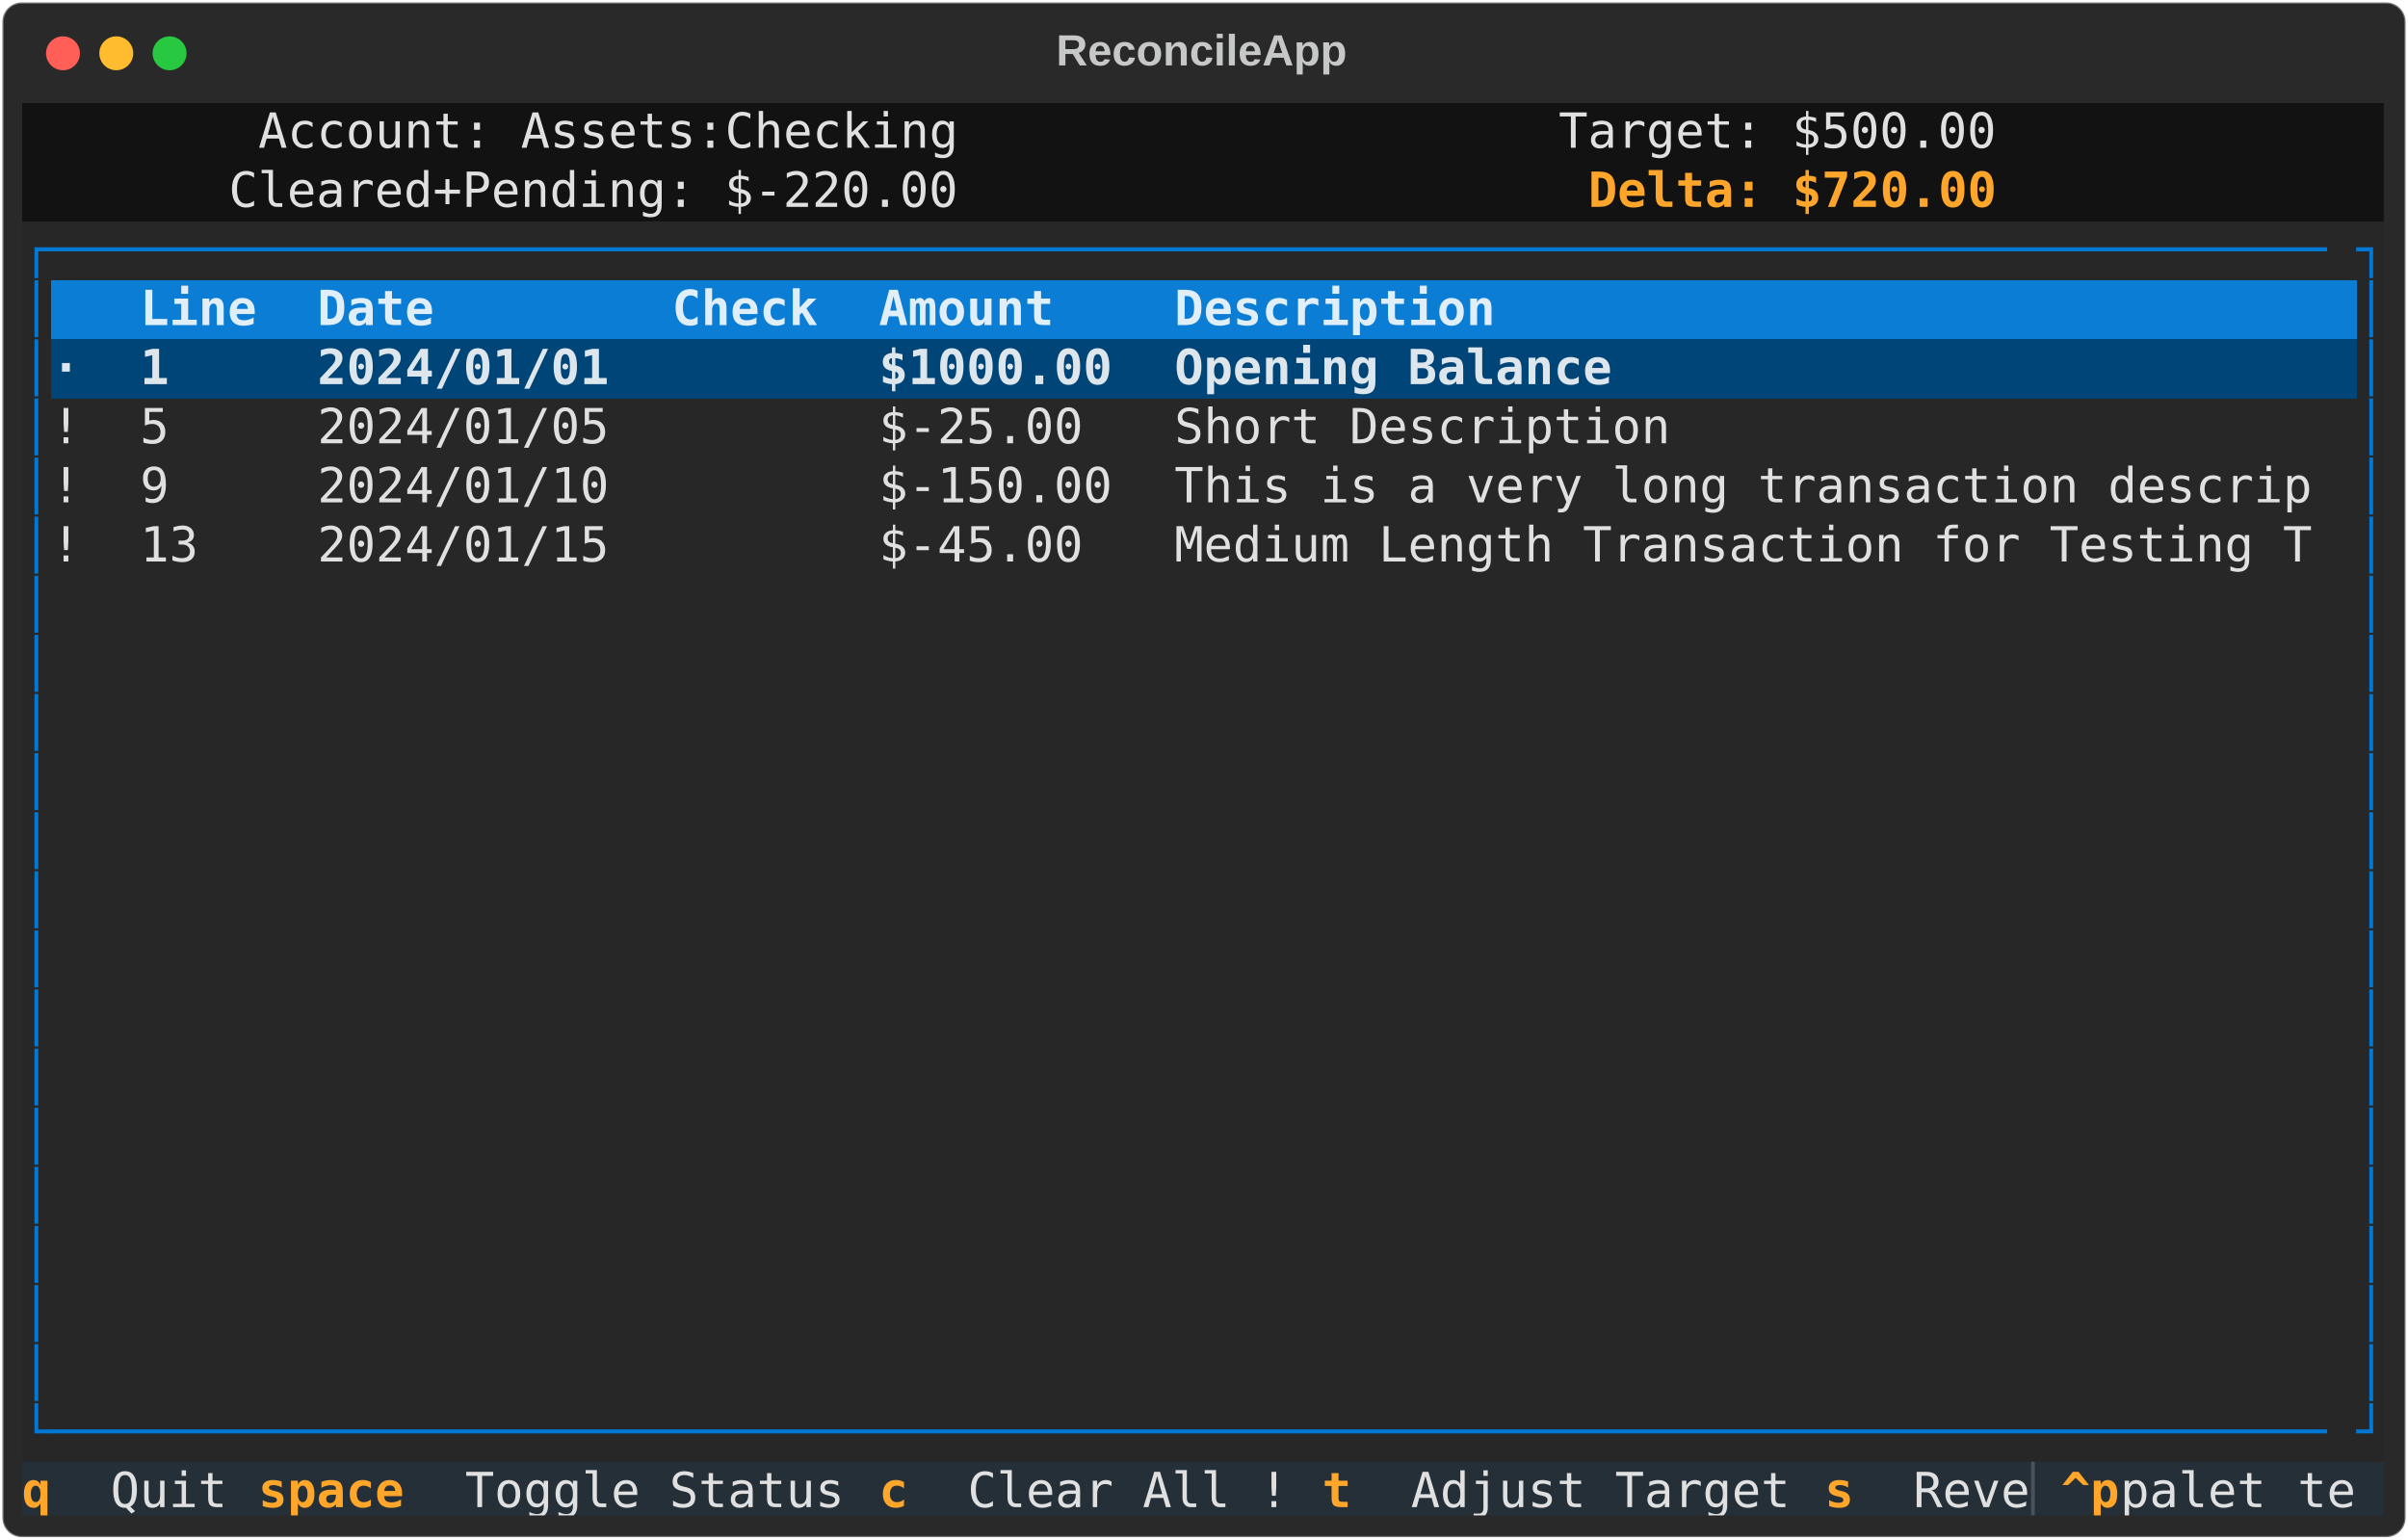
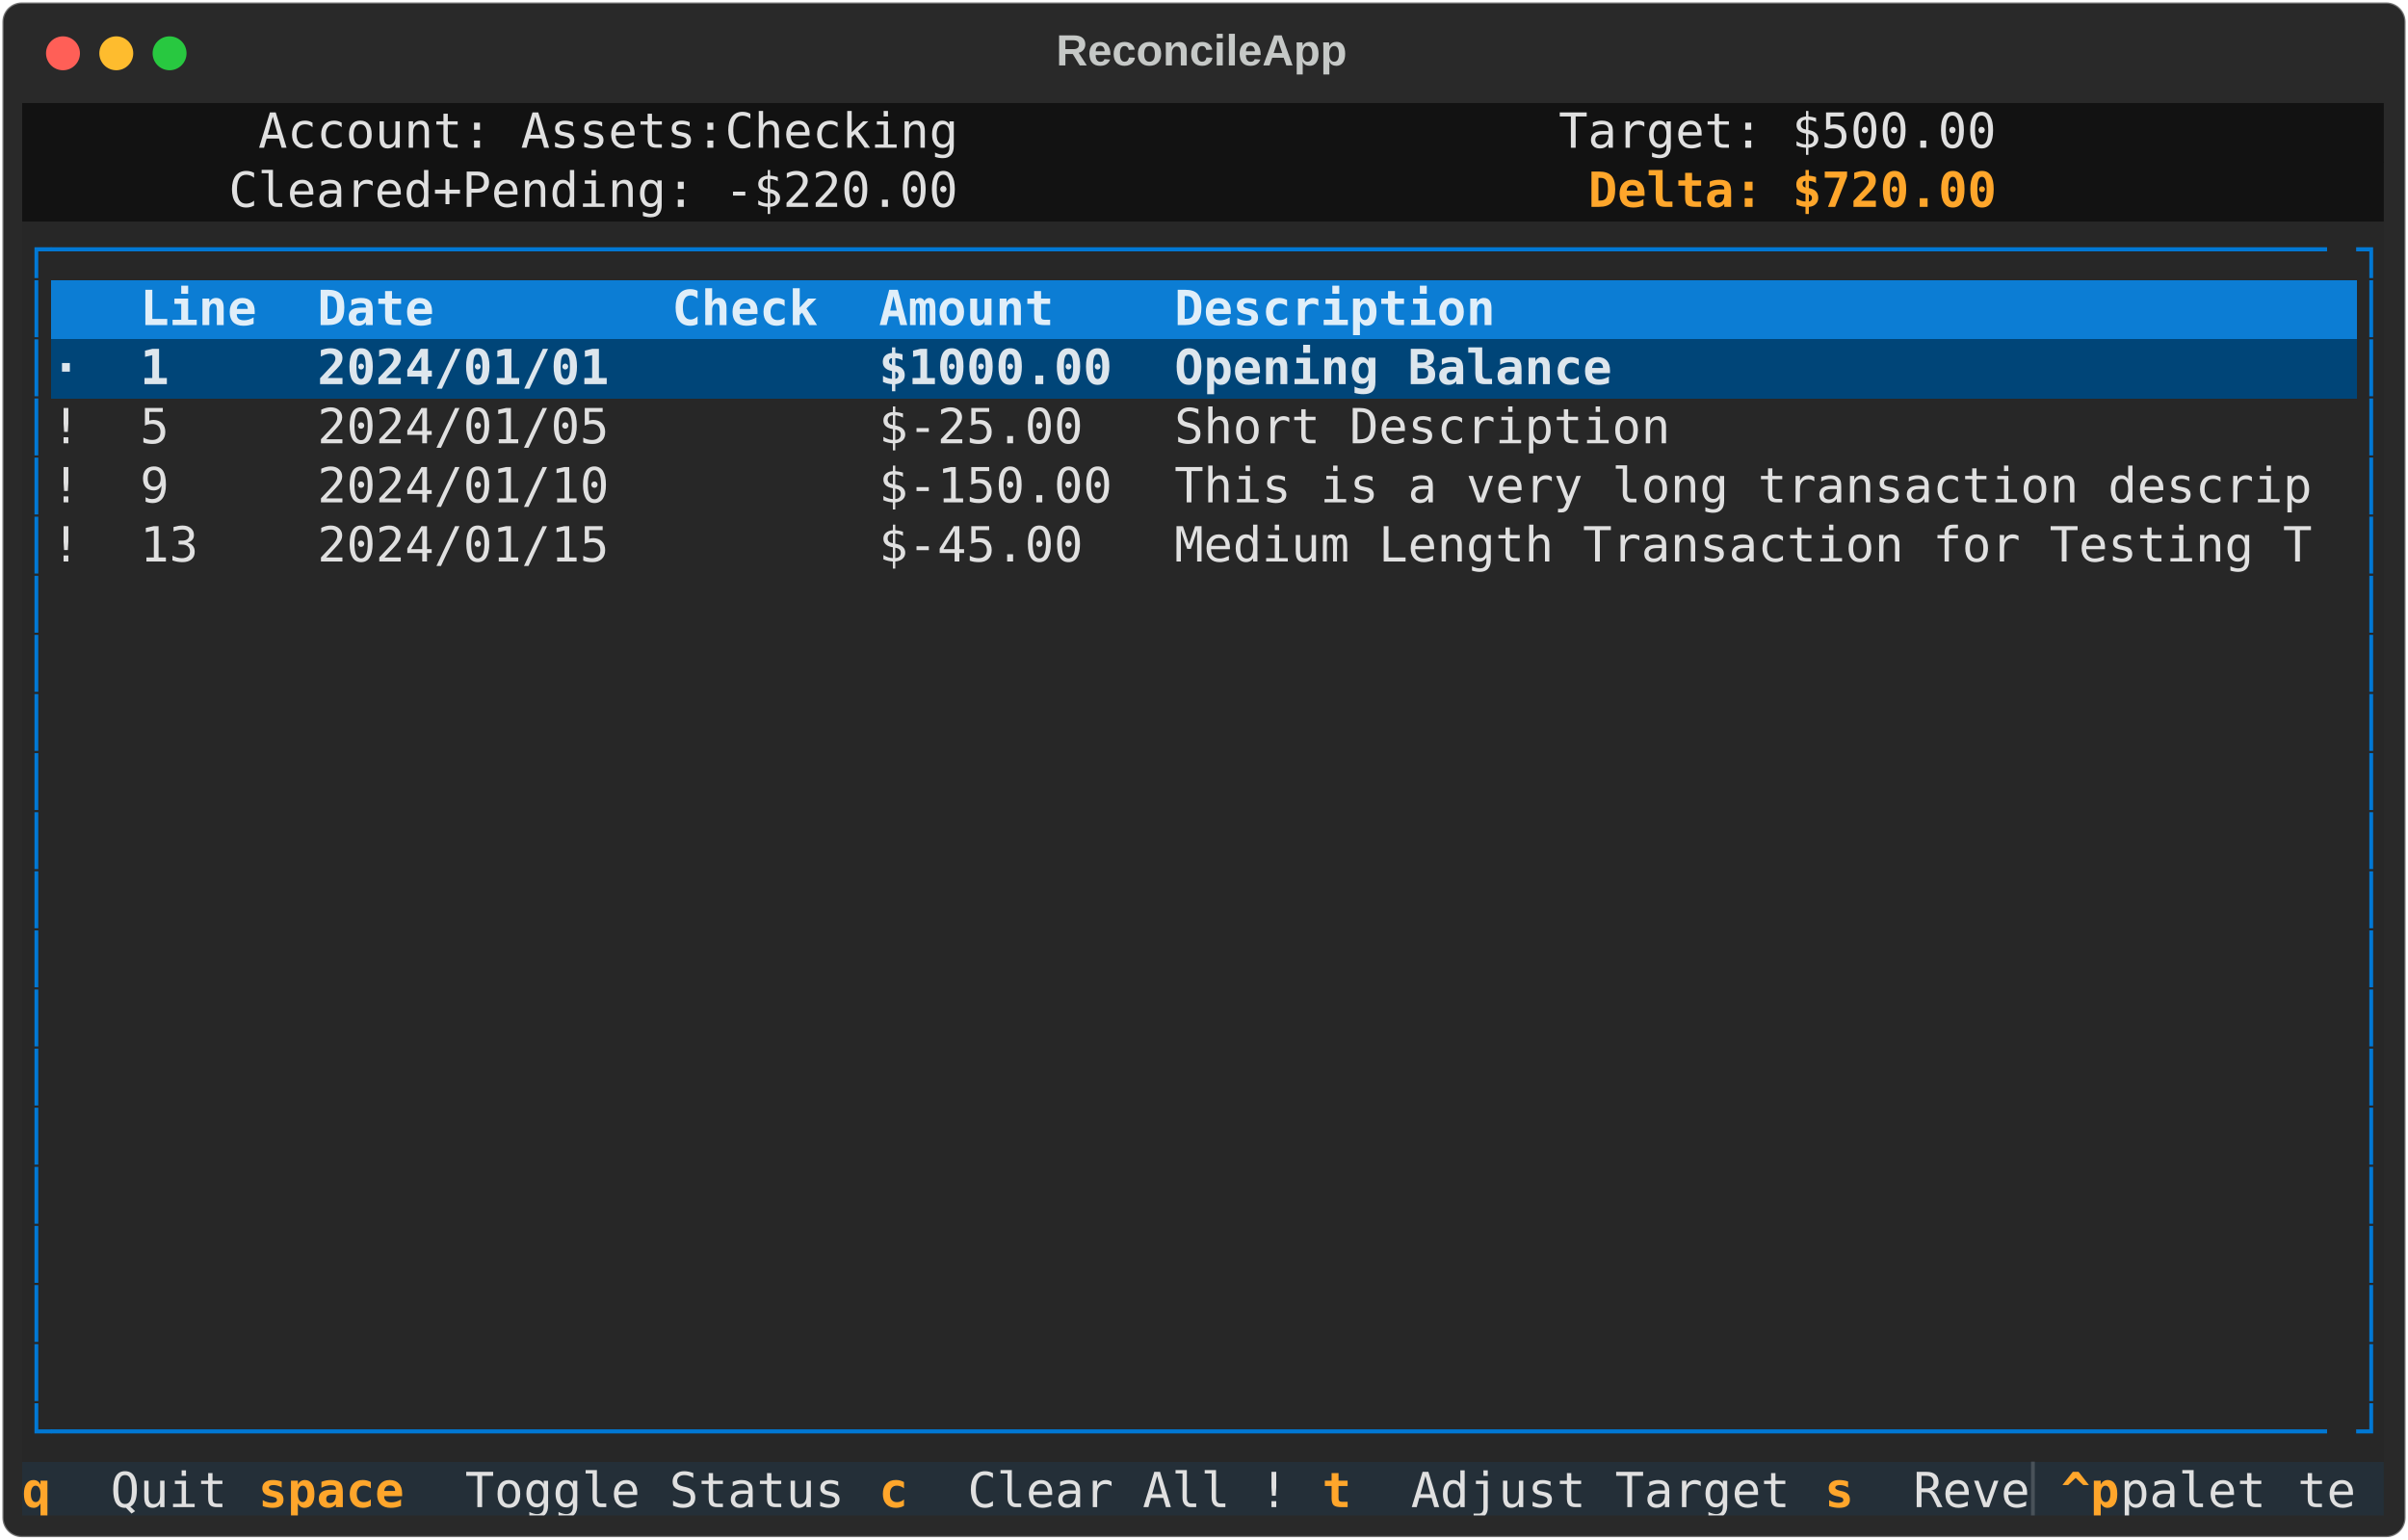
<svg xmlns="http://www.w3.org/2000/svg" class="rich-terminal" viewBox="0 0 994 635.6">
  <style>

    @font-face {
        font-family: "Fira Code";
        src: local("FiraCode-Regular"),
                url("https://cdnjs.cloudflare.com/ajax/libs/firacode/6.2.0/woff2/FiraCode-Regular.woff2") format("woff2"),
                url("https://cdnjs.cloudflare.com/ajax/libs/firacode/6.2.0/woff/FiraCode-Regular.woff") format("woff");
        font-style: normal;
        font-weight: 400;
    }
    @font-face {
        font-family: "Fira Code";
        src: local("FiraCode-Bold"),
                url("https://cdnjs.cloudflare.com/ajax/libs/firacode/6.2.0/woff2/FiraCode-Bold.woff2") format("woff2"),
                url("https://cdnjs.cloudflare.com/ajax/libs/firacode/6.2.0/woff/FiraCode-Bold.woff") format("woff");
        font-style: bold;
        font-weight: 700;
    }

    .terminal-matrix {
        font-family: Fira Code, monospace;
        font-size: 20px;
        line-height: 24.4px;
        font-variant-east-asian: full-width;
    }

    .terminal-title {
        font-size: 18px;
        font-weight: bold;
        font-family: arial;
    }

    .terminal-r1 { fill: #c5c8c6 }
.terminal-r2 { fill: #e0e0e0 }
.terminal-r3 { fill: #fea62b;font-weight: bold }
.terminal-r4 { fill: #0178d4 }
.terminal-r5 { fill: #dfeef9;font-weight: bold }
.terminal-r6 { fill: #dde6ed;font-weight: bold }
.terminal-r7 { fill: #ffa62b;font-weight: bold }
.terminal-r8 { fill: #495259 }
    </style>
  <defs>
    <clipPath id="terminal-clip-terminal">
      <rect x="0" y="0" width="975.0" height="584.6" />
    </clipPath>
    <clipPath id="terminal-line-0">
      <rect x="0" y="1.5" width="976" height="24.65" />
    </clipPath>
    <clipPath id="terminal-line-1">
      <rect x="0" y="25.9" width="976" height="24.65" />
    </clipPath>
    <clipPath id="terminal-line-2">
      <rect x="0" y="50.3" width="976" height="24.65" />
    </clipPath>
    <clipPath id="terminal-line-3">
      <rect x="0" y="74.7" width="976" height="24.65" />
    </clipPath>
    <clipPath id="terminal-line-4">
      <rect x="0" y="99.1" width="976" height="24.65" />
    </clipPath>
    <clipPath id="terminal-line-5">
      <rect x="0" y="123.5" width="976" height="24.65" />
    </clipPath>
    <clipPath id="terminal-line-6">
      <rect x="0" y="147.9" width="976" height="24.65" />
    </clipPath>
    <clipPath id="terminal-line-7">
      <rect x="0" y="172.3" width="976" height="24.65" />
    </clipPath>
    <clipPath id="terminal-line-8">
      <rect x="0" y="196.7" width="976" height="24.65" />
    </clipPath>
    <clipPath id="terminal-line-9">
      <rect x="0" y="221.1" width="976" height="24.65" />
    </clipPath>
    <clipPath id="terminal-line-10">
      <rect x="0" y="245.5" width="976" height="24.65" />
    </clipPath>
    <clipPath id="terminal-line-11">
      <rect x="0" y="269.9" width="976" height="24.65" />
    </clipPath>
    <clipPath id="terminal-line-12">
      <rect x="0" y="294.3" width="976" height="24.65" />
    </clipPath>
    <clipPath id="terminal-line-13">
      <rect x="0" y="318.7" width="976" height="24.65" />
    </clipPath>
    <clipPath id="terminal-line-14">
      <rect x="0" y="343.1" width="976" height="24.65" />
    </clipPath>
    <clipPath id="terminal-line-15">
      <rect x="0" y="367.5" width="976" height="24.65" />
    </clipPath>
    <clipPath id="terminal-line-16">
      <rect x="0" y="391.9" width="976" height="24.65" />
    </clipPath>
    <clipPath id="terminal-line-17">
      <rect x="0" y="416.3" width="976" height="24.65" />
    </clipPath>
    <clipPath id="terminal-line-18">
      <rect x="0" y="440.7" width="976" height="24.65" />
    </clipPath>
    <clipPath id="terminal-line-19">
      <rect x="0" y="465.1" width="976" height="24.65" />
    </clipPath>
    <clipPath id="terminal-line-20">
      <rect x="0" y="489.5" width="976" height="24.65" />
    </clipPath>
    <clipPath id="terminal-line-21">
      <rect x="0" y="513.9" width="976" height="24.65" />
    </clipPath>
    <clipPath id="terminal-line-22">
      <rect x="0" y="538.3" width="976" height="24.65" />
    </clipPath>
  </defs>
  <rect fill="#292929" stroke="rgba(255,255,255,0.35)" stroke-width="1" x="1" y="1" width="992" height="633.6" rx="8" />
  <text class="terminal-title" fill="#c5c8c6" text-anchor="middle" x="496" y="27">ReconcileApp</text>
  <g transform="translate(26,22)">
    <circle cx="0" cy="0" r="7" fill="#ff5f57" />
    <circle cx="22" cy="0" r="7" fill="#febc2e" />
    <circle cx="44" cy="0" r="7" fill="#28c840" />
  </g>
  <g transform="translate(9, 41)" clip-path="url(#terminal-clip-terminal)">
    <rect fill="#121212" x="0" y="1.5" width="97.6" height="24.65" shape-rendering="crispEdges" />
    <rect fill="#121212" x="97.6" y="1.5" width="292.8" height="24.65" shape-rendering="crispEdges" />
    <rect fill="#121212" x="390.4" y="1.5" width="97.6" height="24.65" shape-rendering="crispEdges" />
    <rect fill="#121212" x="488" y="1.5" width="146.4" height="24.65" shape-rendering="crispEdges" />
    <rect fill="#121212" x="634.4" y="1.5" width="183" height="24.65" shape-rendering="crispEdges" />
    <rect fill="#121212" x="817.4" y="1.5" width="158.6" height="24.65" shape-rendering="crispEdges" />
    <rect fill="#121212" x="0" y="25.9" width="85.4" height="24.65" shape-rendering="crispEdges" />
    <rect fill="#121212" x="85.4" y="25.9" width="305" height="24.65" shape-rendering="crispEdges" />
    <rect fill="#121212" x="390.4" y="25.9" width="97.6" height="24.65" shape-rendering="crispEdges" />
    <rect fill="#121212" x="488" y="25.9" width="158.6" height="24.65" shape-rendering="crispEdges" />
    <rect fill="#121212" x="646.6" y="25.9" width="170.8" height="24.65" shape-rendering="crispEdges" />
    <rect fill="#121212" x="817.4" y="25.9" width="158.6" height="24.65" shape-rendering="crispEdges" />
    <rect fill="#272727" x="0" y="50.3" width="12.2" height="24.65" shape-rendering="crispEdges" />
    <rect fill="#272727" x="12.2" y="50.3" width="951.6" height="24.65" shape-rendering="crispEdges" />
    <rect fill="#272727" x="963.8" y="50.3" width="12.2" height="24.65" shape-rendering="crispEdges" />
    <rect fill="#272727" x="0" y="74.7" width="12.2" height="24.65" shape-rendering="crispEdges" />
    <rect fill="#0c7dd4" x="12.2" y="74.7" width="36.6" height="24.65" shape-rendering="crispEdges" />
    <rect fill="#0c7dd4" x="48.8" y="74.7" width="73.2" height="24.65" shape-rendering="crispEdges" />
    <rect fill="#0c7dd4" x="122" y="74.7" width="146.4" height="24.65" shape-rendering="crispEdges" />
    <rect fill="#0c7dd4" x="268.4" y="74.7" width="85.4" height="24.65" shape-rendering="crispEdges" />
    <rect fill="#0c7dd4" x="353.8" y="74.7" width="122" height="24.65" shape-rendering="crispEdges" />
    <rect fill="#0c7dd4" x="475.8" y="74.7" width="488" height="24.65" shape-rendering="crispEdges" />
    <rect fill="#272727" x="963.8" y="74.7" width="12.2" height="24.65" shape-rendering="crispEdges" />
    <rect fill="#272727" x="0" y="99.1" width="12.2" height="24.65" shape-rendering="crispEdges" />
    <rect fill="#004578" x="12.2" y="99.1" width="36.6" height="24.65" shape-rendering="crispEdges" />
    <rect fill="#004578" x="48.8" y="99.1" width="73.2" height="24.65" shape-rendering="crispEdges" />
    <rect fill="#004578" x="122" y="99.1" width="146.4" height="24.65" shape-rendering="crispEdges" />
    <rect fill="#004578" x="268.4" y="99.1" width="85.4" height="24.65" shape-rendering="crispEdges" />
    <rect fill="#004578" x="353.8" y="99.1" width="122" height="24.65" shape-rendering="crispEdges" />
    <rect fill="#004578" x="475.8" y="99.1" width="488" height="24.65" shape-rendering="crispEdges" />
    <rect fill="#272727" x="963.8" y="99.1" width="12.2" height="24.65" shape-rendering="crispEdges" />
    <rect fill="#272727" x="0" y="123.5" width="12.2" height="24.65" shape-rendering="crispEdges" />
    <rect fill="#272727" x="12.2" y="123.5" width="36.6" height="24.65" shape-rendering="crispEdges" />
    <rect fill="#272727" x="48.8" y="123.5" width="73.2" height="24.65" shape-rendering="crispEdges" />
    <rect fill="#272727" x="122" y="123.5" width="146.4" height="24.65" shape-rendering="crispEdges" />
    <rect fill="#272727" x="268.4" y="123.5" width="85.4" height="24.65" shape-rendering="crispEdges" />
    <rect fill="#272727" x="353.8" y="123.5" width="122" height="24.65" shape-rendering="crispEdges" />
    <rect fill="#272727" x="475.8" y="123.5" width="488" height="24.65" shape-rendering="crispEdges" />
    <rect fill="#272727" x="963.8" y="123.5" width="12.2" height="24.65" shape-rendering="crispEdges" />
    <rect fill="#272727" x="0" y="147.9" width="12.2" height="24.65" shape-rendering="crispEdges" />
    <rect fill="#272727" x="12.2" y="147.9" width="36.6" height="24.65" shape-rendering="crispEdges" />
    <rect fill="#272727" x="48.8" y="147.9" width="73.2" height="24.65" shape-rendering="crispEdges" />
    <rect fill="#272727" x="122" y="147.9" width="146.4" height="24.65" shape-rendering="crispEdges" />
    <rect fill="#272727" x="268.4" y="147.9" width="85.4" height="24.65" shape-rendering="crispEdges" />
    <rect fill="#272727" x="353.8" y="147.9" width="122" height="24.65" shape-rendering="crispEdges" />
    <rect fill="#272727" x="475.8" y="147.9" width="488" height="24.65" shape-rendering="crispEdges" />
    <rect fill="#272727" x="963.8" y="147.9" width="12.2" height="24.65" shape-rendering="crispEdges" />
    <rect fill="#272727" x="0" y="172.3" width="12.2" height="24.65" shape-rendering="crispEdges" />
    <rect fill="#272727" x="12.2" y="172.3" width="36.6" height="24.65" shape-rendering="crispEdges" />
    <rect fill="#272727" x="48.8" y="172.3" width="73.2" height="24.65" shape-rendering="crispEdges" />
    <rect fill="#272727" x="122" y="172.3" width="146.4" height="24.65" shape-rendering="crispEdges" />
    <rect fill="#272727" x="268.4" y="172.3" width="85.4" height="24.65" shape-rendering="crispEdges" />
    <rect fill="#272727" x="353.8" y="172.3" width="122" height="24.65" shape-rendering="crispEdges" />
    <rect fill="#272727" x="475.8" y="172.3" width="488" height="24.65" shape-rendering="crispEdges" />
    <rect fill="#272727" x="963.8" y="172.3" width="12.2" height="24.65" shape-rendering="crispEdges" />
    <rect fill="#272727" x="0" y="196.7" width="12.2" height="24.65" shape-rendering="crispEdges" />
    <rect fill="#272727" x="12.2" y="196.7" width="951.6" height="24.65" shape-rendering="crispEdges" />
    <rect fill="#272727" x="963.8" y="196.7" width="12.2" height="24.65" shape-rendering="crispEdges" />
    <rect fill="#272727" x="0" y="221.1" width="12.2" height="24.65" shape-rendering="crispEdges" />
    <rect fill="#272727" x="12.2" y="221.1" width="951.6" height="24.65" shape-rendering="crispEdges" />
    <rect fill="#272727" x="963.8" y="221.1" width="12.2" height="24.65" shape-rendering="crispEdges" />
    <rect fill="#272727" x="0" y="245.5" width="12.2" height="24.65" shape-rendering="crispEdges" />
    <rect fill="#272727" x="12.2" y="245.5" width="951.6" height="24.65" shape-rendering="crispEdges" />
    <rect fill="#272727" x="963.8" y="245.5" width="12.2" height="24.65" shape-rendering="crispEdges" />
    <rect fill="#272727" x="0" y="269.9" width="12.2" height="24.65" shape-rendering="crispEdges" />
    <rect fill="#272727" x="12.2" y="269.9" width="951.6" height="24.65" shape-rendering="crispEdges" />
    <rect fill="#272727" x="963.8" y="269.9" width="12.2" height="24.65" shape-rendering="crispEdges" />
    <rect fill="#272727" x="0" y="294.3" width="12.2" height="24.65" shape-rendering="crispEdges" />
    <rect fill="#272727" x="12.2" y="294.3" width="951.6" height="24.65" shape-rendering="crispEdges" />
    <rect fill="#272727" x="963.8" y="294.3" width="12.2" height="24.65" shape-rendering="crispEdges" />
    <rect fill="#272727" x="0" y="318.7" width="12.2" height="24.65" shape-rendering="crispEdges" />
    <rect fill="#272727" x="12.2" y="318.7" width="951.6" height="24.65" shape-rendering="crispEdges" />
    <rect fill="#272727" x="963.8" y="318.7" width="12.2" height="24.65" shape-rendering="crispEdges" />
    <rect fill="#272727" x="0" y="343.1" width="12.2" height="24.65" shape-rendering="crispEdges" />
    <rect fill="#272727" x="12.2" y="343.1" width="951.6" height="24.65" shape-rendering="crispEdges" />
    <rect fill="#272727" x="963.8" y="343.1" width="12.2" height="24.65" shape-rendering="crispEdges" />
    <rect fill="#272727" x="0" y="367.5" width="12.2" height="24.65" shape-rendering="crispEdges" />
    <rect fill="#272727" x="12.2" y="367.5" width="951.6" height="24.65" shape-rendering="crispEdges" />
    <rect fill="#272727" x="963.8" y="367.5" width="12.2" height="24.65" shape-rendering="crispEdges" />
    <rect fill="#272727" x="0" y="391.9" width="12.2" height="24.65" shape-rendering="crispEdges" />
    <rect fill="#272727" x="12.2" y="391.9" width="951.6" height="24.65" shape-rendering="crispEdges" />
    <rect fill="#272727" x="963.8" y="391.9" width="12.2" height="24.65" shape-rendering="crispEdges" />
    <rect fill="#272727" x="0" y="416.3" width="12.2" height="24.65" shape-rendering="crispEdges" />
    <rect fill="#272727" x="12.2" y="416.3" width="951.6" height="24.65" shape-rendering="crispEdges" />
    <rect fill="#272727" x="963.8" y="416.3" width="12.2" height="24.65" shape-rendering="crispEdges" />
    <rect fill="#272727" x="0" y="440.7" width="12.2" height="24.65" shape-rendering="crispEdges" />
    <rect fill="#272727" x="12.2" y="440.7" width="951.6" height="24.65" shape-rendering="crispEdges" />
    <rect fill="#272727" x="963.8" y="440.7" width="12.2" height="24.65" shape-rendering="crispEdges" />
    <rect fill="#272727" x="0" y="465.1" width="12.2" height="24.65" shape-rendering="crispEdges" />
    <rect fill="#272727" x="12.2" y="465.1" width="951.6" height="24.65" shape-rendering="crispEdges" />
    <rect fill="#272727" x="963.8" y="465.1" width="12.2" height="24.65" shape-rendering="crispEdges" />
    <rect fill="#272727" x="0" y="489.5" width="12.2" height="24.65" shape-rendering="crispEdges" />
    <rect fill="#272727" x="12.2" y="489.5" width="951.6" height="24.65" shape-rendering="crispEdges" />
    <rect fill="#272727" x="963.8" y="489.5" width="12.2" height="24.65" shape-rendering="crispEdges" />
    <rect fill="#272727" x="0" y="513.9" width="12.2" height="24.65" shape-rendering="crispEdges" />
    <rect fill="#272727" x="12.2" y="513.9" width="951.6" height="24.65" shape-rendering="crispEdges" />
    <rect fill="#272727" x="963.8" y="513.9" width="12.2" height="24.65" shape-rendering="crispEdges" />
    <rect fill="#272727" x="0" y="538.3" width="12.2" height="24.65" shape-rendering="crispEdges" />
    <rect fill="#272727" x="12.2" y="538.3" width="951.6" height="24.65" shape-rendering="crispEdges" />
    <rect fill="#272727" x="963.8" y="538.3" width="12.2" height="24.65" shape-rendering="crispEdges" />
    <rect fill="#242f38" x="0" y="562.7" width="36.6" height="24.65" shape-rendering="crispEdges" />
    <rect fill="#242f38" x="36.6" y="562.7" width="61" height="24.65" shape-rendering="crispEdges" />
    <rect fill="#242f38" x="97.6" y="562.7" width="85.4" height="24.65" shape-rendering="crispEdges" />
    <rect fill="#242f38" x="183" y="562.7" width="170.8" height="24.65" shape-rendering="crispEdges" />
    <rect fill="#242f38" x="353.8" y="562.7" width="36.6" height="24.65" shape-rendering="crispEdges" />
    <rect fill="#242f38" x="390.4" y="562.7" width="146.4" height="24.65" shape-rendering="crispEdges" />
    <rect fill="#242f38" x="536.8" y="562.7" width="36.6" height="24.65" shape-rendering="crispEdges" />
    <rect fill="#242f38" x="573.4" y="562.7" width="170.8" height="24.65" shape-rendering="crispEdges" />
    <rect fill="#242f38" x="744.2" y="562.7" width="36.6" height="24.65" shape-rendering="crispEdges" />
    <rect fill="#242f38" x="780.8" y="562.7" width="48.8" height="24.65" shape-rendering="crispEdges" />
    <rect fill="#242f38" x="829.6" y="562.7" width="12.2" height="24.65" shape-rendering="crispEdges" />
    <rect fill="#242f38" x="841.8" y="562.7" width="24.4" height="24.65" shape-rendering="crispEdges" />
    <rect fill="#242f38" x="866.2" y="562.7" width="73.2" height="24.65" shape-rendering="crispEdges" />
    <rect fill="#242f38" x="939.4" y="562.7" width="24.4" height="24.65" shape-rendering="crispEdges" />
    <rect fill="#242f38" x="963.8" y="562.7" width="12.2" height="24.65" shape-rendering="crispEdges" />
    <g class="terminal-matrix">
      <text class="terminal-r2" x="97.6" y="20" textLength="292.8" clip-path="url(#terminal-line-0)">Account: Assets:Checking</text>
      <text class="terminal-r2" x="634.4" y="20" textLength="183" clip-path="url(#terminal-line-0)">Target: $500.00</text>
      <text class="terminal-r1" x="976" y="20" textLength="12.2" clip-path="url(#terminal-line-0)">
</text>
-       <text class="terminal-r2" x="85.4" y="44.4" textLength="305" clip-path="url(#terminal-line-1)">Cleared+Pending: $-220.00</text>
+       <text class="terminal-r2" x="85.4" y="44.4" textLength="305" clip-path="url(#terminal-line-1)">Cleared+Pending: -$220.00</text>
      <text class="terminal-r3" x="646.6" y="44.4" textLength="170.8" clip-path="url(#terminal-line-1)">Delta: $720.00</text>
      <text class="terminal-r1" x="976" y="44.4" textLength="12.2" clip-path="url(#terminal-line-1)">
</text>
      <text class="terminal-r4" x="0" y="68.8" textLength="12.2" clip-path="url(#terminal-line-2)">┌</text>
      <text class="terminal-r4" x="12.2" y="68.8" textLength="951.6" clip-path="url(#terminal-line-2)">──────────────────────────────────────────────────────────────────────────────</text>
      <text class="terminal-r4" x="963.8" y="68.8" textLength="12.2" clip-path="url(#terminal-line-2)">┐</text>
      <text class="terminal-r1" x="976" y="68.8" textLength="12.2" clip-path="url(#terminal-line-2)">
</text>
      <text class="terminal-r4" x="0" y="93.2" textLength="12.2" clip-path="url(#terminal-line-3)">│</text>
      <text class="terminal-r5" x="48.8" y="93.2" textLength="73.2" clip-path="url(#terminal-line-3)"> Line </text>
      <text class="terminal-r5" x="122" y="93.2" textLength="146.4" clip-path="url(#terminal-line-3)"> Date       </text>
      <text class="terminal-r5" x="268.4" y="93.2" textLength="85.4" clip-path="url(#terminal-line-3)"> Check </text>
      <text class="terminal-r5" x="353.8" y="93.2" textLength="122" clip-path="url(#terminal-line-3)"> Amount   </text>
      <text class="terminal-r5" x="475.8" y="93.2" textLength="488" clip-path="url(#terminal-line-3)"> Description                            </text>
      <text class="terminal-r4" x="963.8" y="93.2" textLength="12.2" clip-path="url(#terminal-line-3)">│</text>
      <text class="terminal-r1" x="976" y="93.2" textLength="12.2" clip-path="url(#terminal-line-3)">
</text>
      <text class="terminal-r4" x="0" y="117.6" textLength="12.2" clip-path="url(#terminal-line-4)">│</text>
      <text class="terminal-r6" x="12.2" y="117.6" textLength="36.6" clip-path="url(#terminal-line-4)"> · </text>
      <text class="terminal-r6" x="48.8" y="117.6" textLength="73.2" clip-path="url(#terminal-line-4)"> 1    </text>
      <text class="terminal-r6" x="122" y="117.6" textLength="146.4" clip-path="url(#terminal-line-4)"> 2024/01/01 </text>
      <text class="terminal-r6" x="353.8" y="117.6" textLength="122" clip-path="url(#terminal-line-4)"> $1000.00 </text>
      <text class="terminal-r6" x="475.8" y="117.6" textLength="488" clip-path="url(#terminal-line-4)"> Opening Balance                        </text>
      <text class="terminal-r4" x="963.8" y="117.6" textLength="12.2" clip-path="url(#terminal-line-4)">│</text>
      <text class="terminal-r1" x="976" y="117.6" textLength="12.2" clip-path="url(#terminal-line-4)">
</text>
      <text class="terminal-r4" x="0" y="142" textLength="12.2" clip-path="url(#terminal-line-5)">│</text>
      <text class="terminal-r2" x="12.2" y="142" textLength="36.6" clip-path="url(#terminal-line-5)"> ! </text>
      <text class="terminal-r2" x="48.8" y="142" textLength="73.2" clip-path="url(#terminal-line-5)"> 5    </text>
      <text class="terminal-r2" x="122" y="142" textLength="146.4" clip-path="url(#terminal-line-5)"> 2024/01/05 </text>
      <text class="terminal-r2" x="353.8" y="142" textLength="122" clip-path="url(#terminal-line-5)"> $-25.00  </text>
      <text class="terminal-r2" x="475.8" y="142" textLength="488" clip-path="url(#terminal-line-5)"> Short Description                      </text>
      <text class="terminal-r4" x="963.8" y="142" textLength="12.2" clip-path="url(#terminal-line-5)">│</text>
      <text class="terminal-r1" x="976" y="142" textLength="12.2" clip-path="url(#terminal-line-5)">
</text>
      <text class="terminal-r4" x="0" y="166.4" textLength="12.2" clip-path="url(#terminal-line-6)">│</text>
      <text class="terminal-r2" x="12.2" y="166.4" textLength="36.6" clip-path="url(#terminal-line-6)"> ! </text>
      <text class="terminal-r2" x="48.8" y="166.4" textLength="73.2" clip-path="url(#terminal-line-6)"> 9    </text>
      <text class="terminal-r2" x="122" y="166.4" textLength="146.4" clip-path="url(#terminal-line-6)"> 2024/01/10 </text>
      <text class="terminal-r2" x="353.8" y="166.4" textLength="122" clip-path="url(#terminal-line-6)"> $-150.00 </text>
      <text class="terminal-r2" x="475.8" y="166.4" textLength="488" clip-path="url(#terminal-line-6)"> This is a very long transaction descrip</text>
      <text class="terminal-r4" x="963.8" y="166.4" textLength="12.2" clip-path="url(#terminal-line-6)">│</text>
      <text class="terminal-r1" x="976" y="166.4" textLength="12.2" clip-path="url(#terminal-line-6)">
</text>
      <text class="terminal-r4" x="0" y="190.8" textLength="12.2" clip-path="url(#terminal-line-7)">│</text>
      <text class="terminal-r2" x="12.2" y="190.8" textLength="36.6" clip-path="url(#terminal-line-7)"> ! </text>
      <text class="terminal-r2" x="48.8" y="190.8" textLength="73.2" clip-path="url(#terminal-line-7)"> 13   </text>
      <text class="terminal-r2" x="122" y="190.8" textLength="146.4" clip-path="url(#terminal-line-7)"> 2024/01/15 </text>
      <text class="terminal-r2" x="353.8" y="190.8" textLength="122" clip-path="url(#terminal-line-7)"> $-45.00  </text>
      <text class="terminal-r2" x="475.8" y="190.8" textLength="488" clip-path="url(#terminal-line-7)"> Medium Length Transaction for Testing T</text>
      <text class="terminal-r4" x="963.8" y="190.8" textLength="12.2" clip-path="url(#terminal-line-7)">│</text>
      <text class="terminal-r1" x="976" y="190.8" textLength="12.2" clip-path="url(#terminal-line-7)">
</text>
      <text class="terminal-r4" x="0" y="215.2" textLength="12.2" clip-path="url(#terminal-line-8)">│</text>
      <text class="terminal-r4" x="963.8" y="215.2" textLength="12.2" clip-path="url(#terminal-line-8)">│</text>
      <text class="terminal-r1" x="976" y="215.2" textLength="12.2" clip-path="url(#terminal-line-8)">
</text>
      <text class="terminal-r4" x="0" y="239.6" textLength="12.2" clip-path="url(#terminal-line-9)">│</text>
      <text class="terminal-r4" x="963.8" y="239.6" textLength="12.2" clip-path="url(#terminal-line-9)">│</text>
      <text class="terminal-r1" x="976" y="239.6" textLength="12.2" clip-path="url(#terminal-line-9)">
</text>
      <text class="terminal-r4" x="0" y="264" textLength="12.2" clip-path="url(#terminal-line-10)">│</text>
      <text class="terminal-r4" x="963.8" y="264" textLength="12.2" clip-path="url(#terminal-line-10)">│</text>
      <text class="terminal-r1" x="976" y="264" textLength="12.2" clip-path="url(#terminal-line-10)">
</text>
      <text class="terminal-r4" x="0" y="288.4" textLength="12.2" clip-path="url(#terminal-line-11)">│</text>
      <text class="terminal-r4" x="963.8" y="288.4" textLength="12.2" clip-path="url(#terminal-line-11)">│</text>
      <text class="terminal-r1" x="976" y="288.4" textLength="12.2" clip-path="url(#terminal-line-11)">
</text>
      <text class="terminal-r4" x="0" y="312.8" textLength="12.2" clip-path="url(#terminal-line-12)">│</text>
      <text class="terminal-r4" x="963.8" y="312.8" textLength="12.2" clip-path="url(#terminal-line-12)">│</text>
      <text class="terminal-r1" x="976" y="312.8" textLength="12.2" clip-path="url(#terminal-line-12)">
</text>
      <text class="terminal-r4" x="0" y="337.2" textLength="12.2" clip-path="url(#terminal-line-13)">│</text>
      <text class="terminal-r4" x="963.8" y="337.2" textLength="12.2" clip-path="url(#terminal-line-13)">│</text>
      <text class="terminal-r1" x="976" y="337.2" textLength="12.2" clip-path="url(#terminal-line-13)">
</text>
      <text class="terminal-r4" x="0" y="361.6" textLength="12.2" clip-path="url(#terminal-line-14)">│</text>
      <text class="terminal-r4" x="963.8" y="361.6" textLength="12.2" clip-path="url(#terminal-line-14)">│</text>
      <text class="terminal-r1" x="976" y="361.6" textLength="12.2" clip-path="url(#terminal-line-14)">
</text>
      <text class="terminal-r4" x="0" y="386" textLength="12.2" clip-path="url(#terminal-line-15)">│</text>
      <text class="terminal-r4" x="963.8" y="386" textLength="12.2" clip-path="url(#terminal-line-15)">│</text>
      <text class="terminal-r1" x="976" y="386" textLength="12.2" clip-path="url(#terminal-line-15)">
</text>
      <text class="terminal-r4" x="0" y="410.4" textLength="12.2" clip-path="url(#terminal-line-16)">│</text>
      <text class="terminal-r4" x="963.8" y="410.4" textLength="12.2" clip-path="url(#terminal-line-16)">│</text>
      <text class="terminal-r1" x="976" y="410.4" textLength="12.2" clip-path="url(#terminal-line-16)">
</text>
      <text class="terminal-r4" x="0" y="434.8" textLength="12.2" clip-path="url(#terminal-line-17)">│</text>
      <text class="terminal-r4" x="963.8" y="434.8" textLength="12.2" clip-path="url(#terminal-line-17)">│</text>
      <text class="terminal-r1" x="976" y="434.8" textLength="12.2" clip-path="url(#terminal-line-17)">
</text>
      <text class="terminal-r4" x="0" y="459.2" textLength="12.2" clip-path="url(#terminal-line-18)">│</text>
      <text class="terminal-r4" x="963.8" y="459.2" textLength="12.2" clip-path="url(#terminal-line-18)">│</text>
      <text class="terminal-r1" x="976" y="459.2" textLength="12.2" clip-path="url(#terminal-line-18)">
</text>
      <text class="terminal-r4" x="0" y="483.6" textLength="12.2" clip-path="url(#terminal-line-19)">│</text>
      <text class="terminal-r4" x="963.8" y="483.6" textLength="12.2" clip-path="url(#terminal-line-19)">│</text>
      <text class="terminal-r1" x="976" y="483.6" textLength="12.2" clip-path="url(#terminal-line-19)">
</text>
      <text class="terminal-r4" x="0" y="508" textLength="12.2" clip-path="url(#terminal-line-20)">│</text>
      <text class="terminal-r4" x="963.8" y="508" textLength="12.2" clip-path="url(#terminal-line-20)">│</text>
      <text class="terminal-r1" x="976" y="508" textLength="12.2" clip-path="url(#terminal-line-20)">
</text>
      <text class="terminal-r4" x="0" y="532.4" textLength="12.2" clip-path="url(#terminal-line-21)">│</text>
      <text class="terminal-r4" x="963.8" y="532.4" textLength="12.2" clip-path="url(#terminal-line-21)">│</text>
      <text class="terminal-r1" x="976" y="532.4" textLength="12.2" clip-path="url(#terminal-line-21)">
</text>
      <text class="terminal-r4" x="0" y="556.8" textLength="12.2" clip-path="url(#terminal-line-22)">└</text>
      <text class="terminal-r4" x="12.2" y="556.8" textLength="951.6" clip-path="url(#terminal-line-22)">──────────────────────────────────────────────────────────────────────────────</text>
      <text class="terminal-r4" x="963.8" y="556.8" textLength="12.2" clip-path="url(#terminal-line-22)">┘</text>
      <text class="terminal-r1" x="976" y="556.8" textLength="12.2" clip-path="url(#terminal-line-22)">
</text>
      <text class="terminal-r7" x="0" y="581.2" textLength="36.6" clip-path="url(#terminal-line-23)"> q </text>
      <text class="terminal-r2" x="36.6" y="581.2" textLength="61" clip-path="url(#terminal-line-23)">Quit </text>
      <text class="terminal-r7" x="97.6" y="581.2" textLength="85.4" clip-path="url(#terminal-line-23)"> space </text>
      <text class="terminal-r2" x="183" y="581.2" textLength="170.8" clip-path="url(#terminal-line-23)">Toggle Status </text>
      <text class="terminal-r7" x="353.8" y="581.2" textLength="36.6" clip-path="url(#terminal-line-23)"> c </text>
      <text class="terminal-r2" x="390.4" y="581.2" textLength="146.4" clip-path="url(#terminal-line-23)">Clear All ! </text>
      <text class="terminal-r7" x="536.8" y="581.2" textLength="36.6" clip-path="url(#terminal-line-23)"> t </text>
      <text class="terminal-r2" x="573.4" y="581.2" textLength="170.8" clip-path="url(#terminal-line-23)">Adjust Target </text>
      <text class="terminal-r7" x="744.2" y="581.2" textLength="36.6" clip-path="url(#terminal-line-23)"> s </text>
      <text class="terminal-r2" x="780.8" y="581.2" textLength="48.8" clip-path="url(#terminal-line-23)">Reve</text>
      <text class="terminal-r8" x="829.6" y="581.2" textLength="12.2" clip-path="url(#terminal-line-23)">▏</text>
      <text class="terminal-r7" x="841.8" y="581.2" textLength="24.4" clip-path="url(#terminal-line-23)">^p</text>
      <text class="terminal-r2" x="866.2" y="581.2" textLength="73.2" clip-path="url(#terminal-line-23)"> palet</text>
      <text class="terminal-r2" x="939.4" y="581.2" textLength="24.4" clip-path="url(#terminal-line-23)">te</text>
    </g>
  </g>
</svg>
